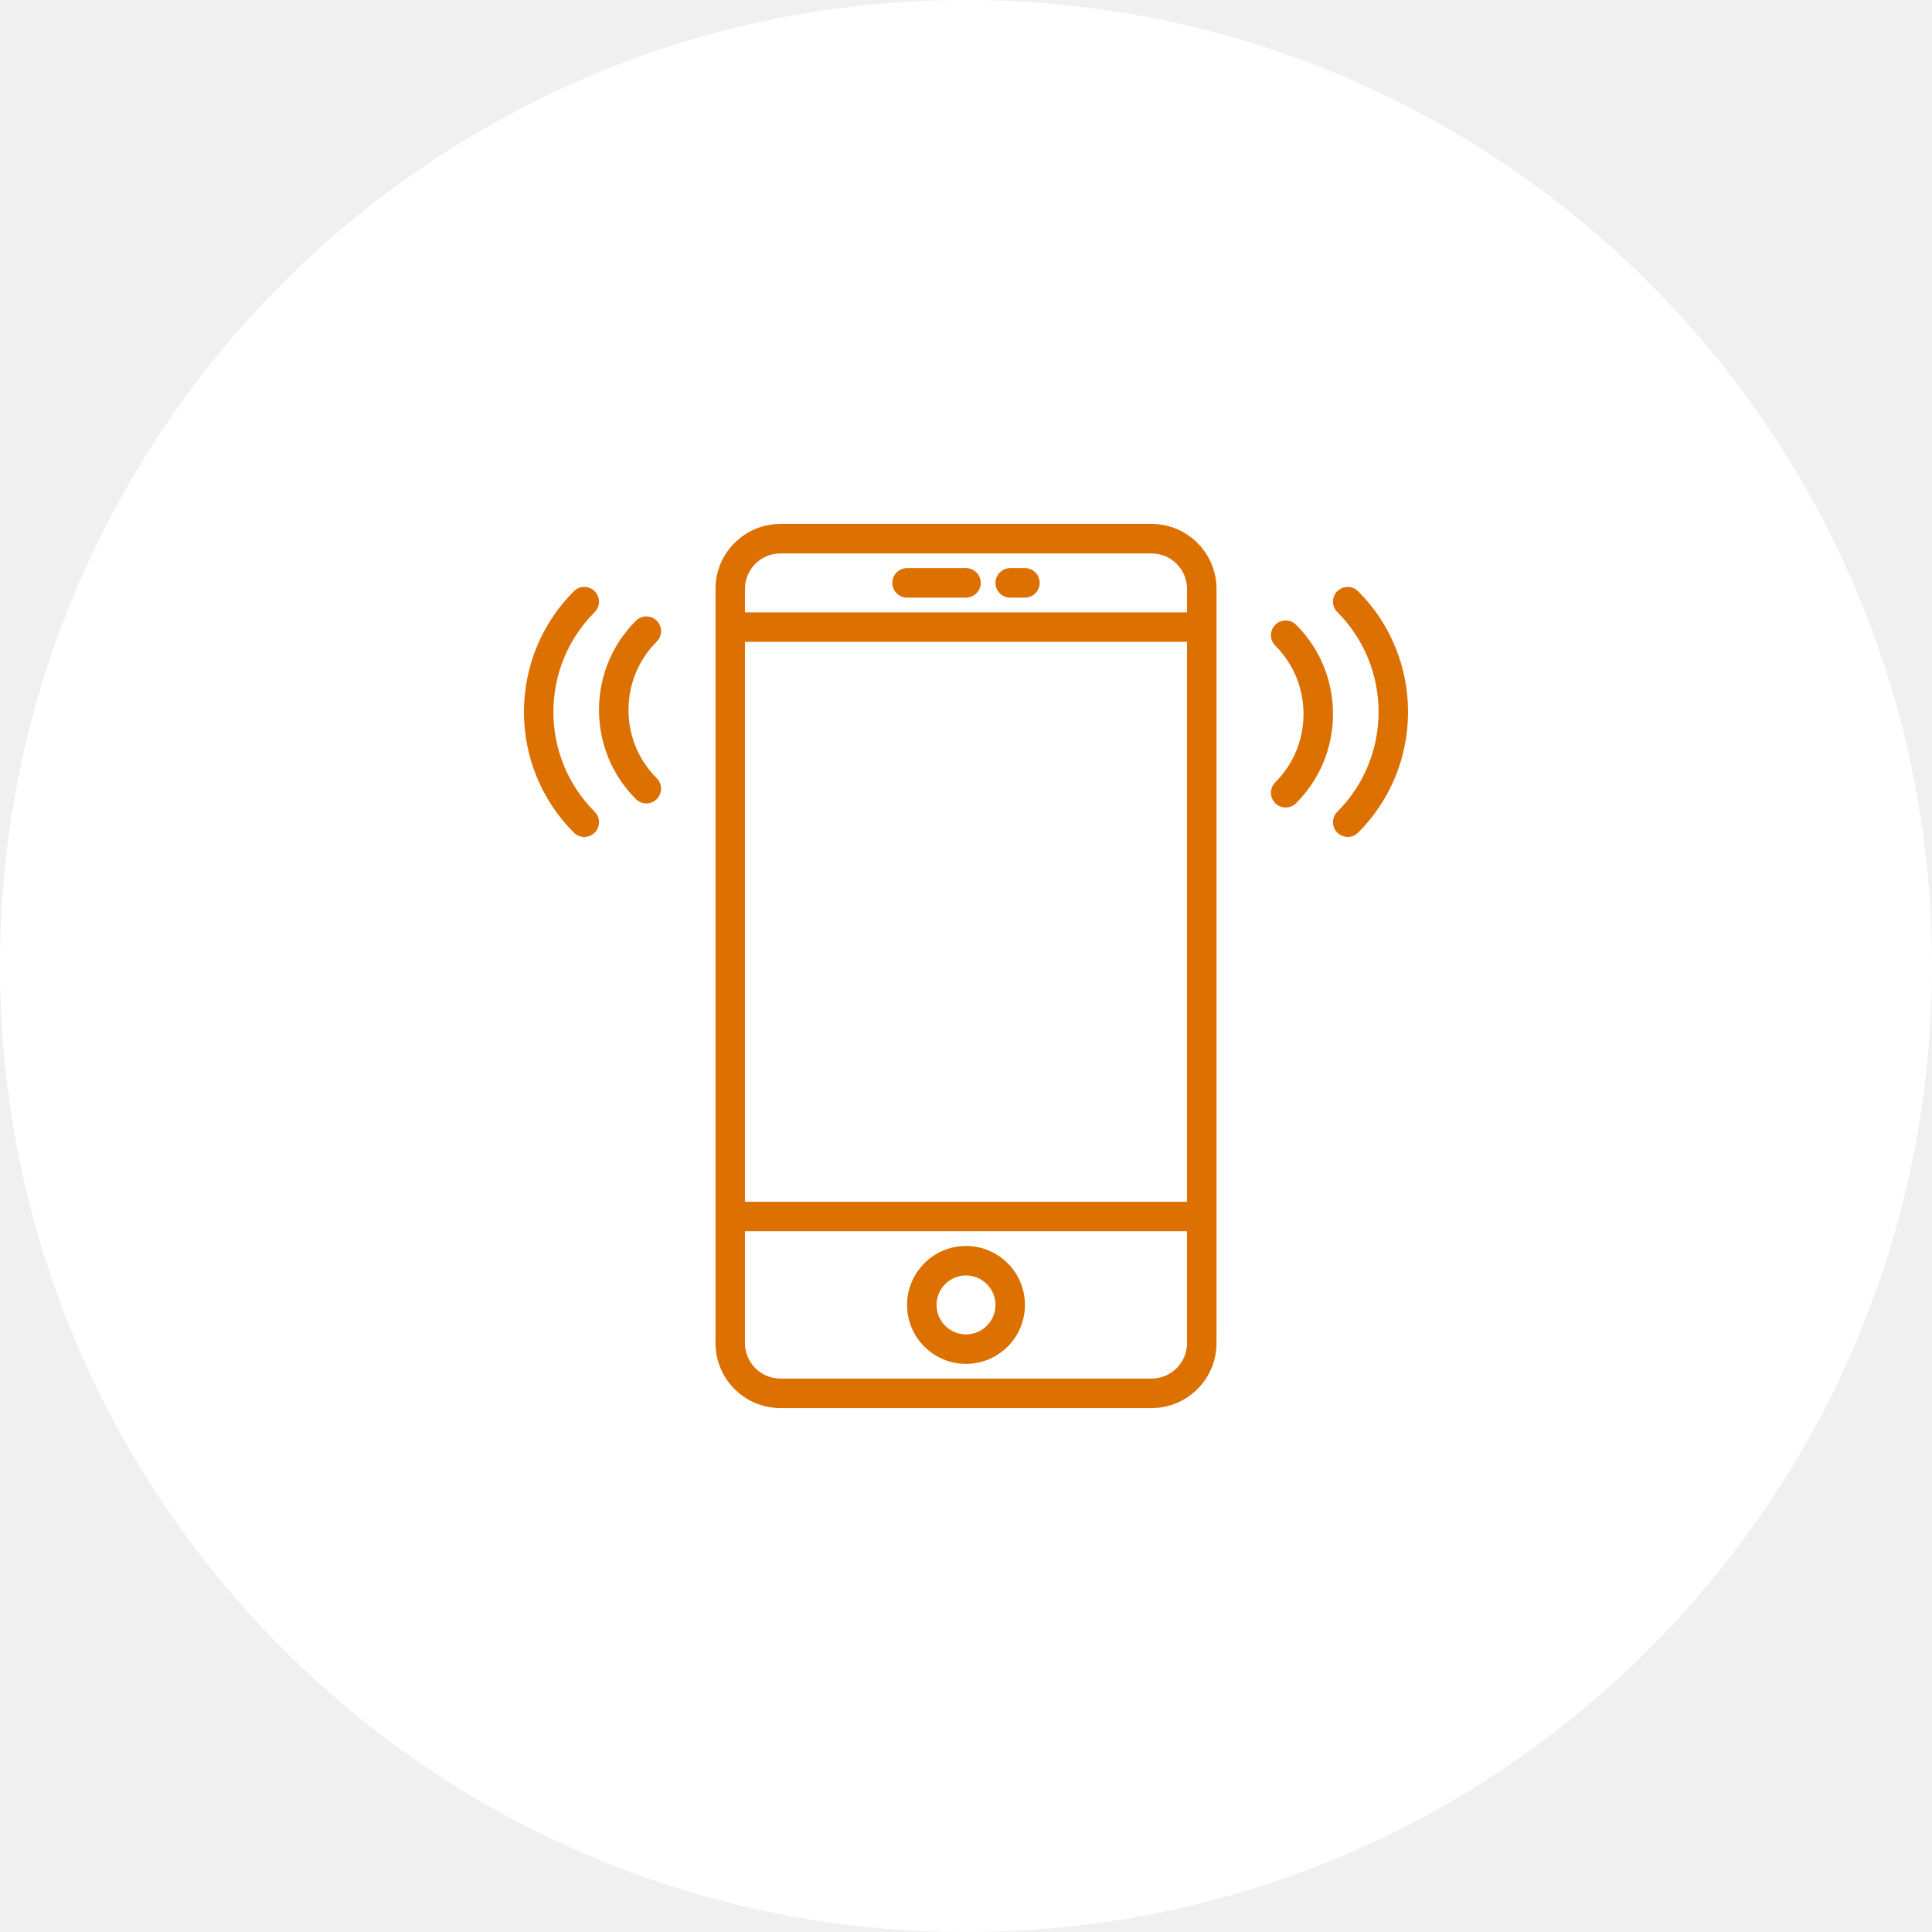
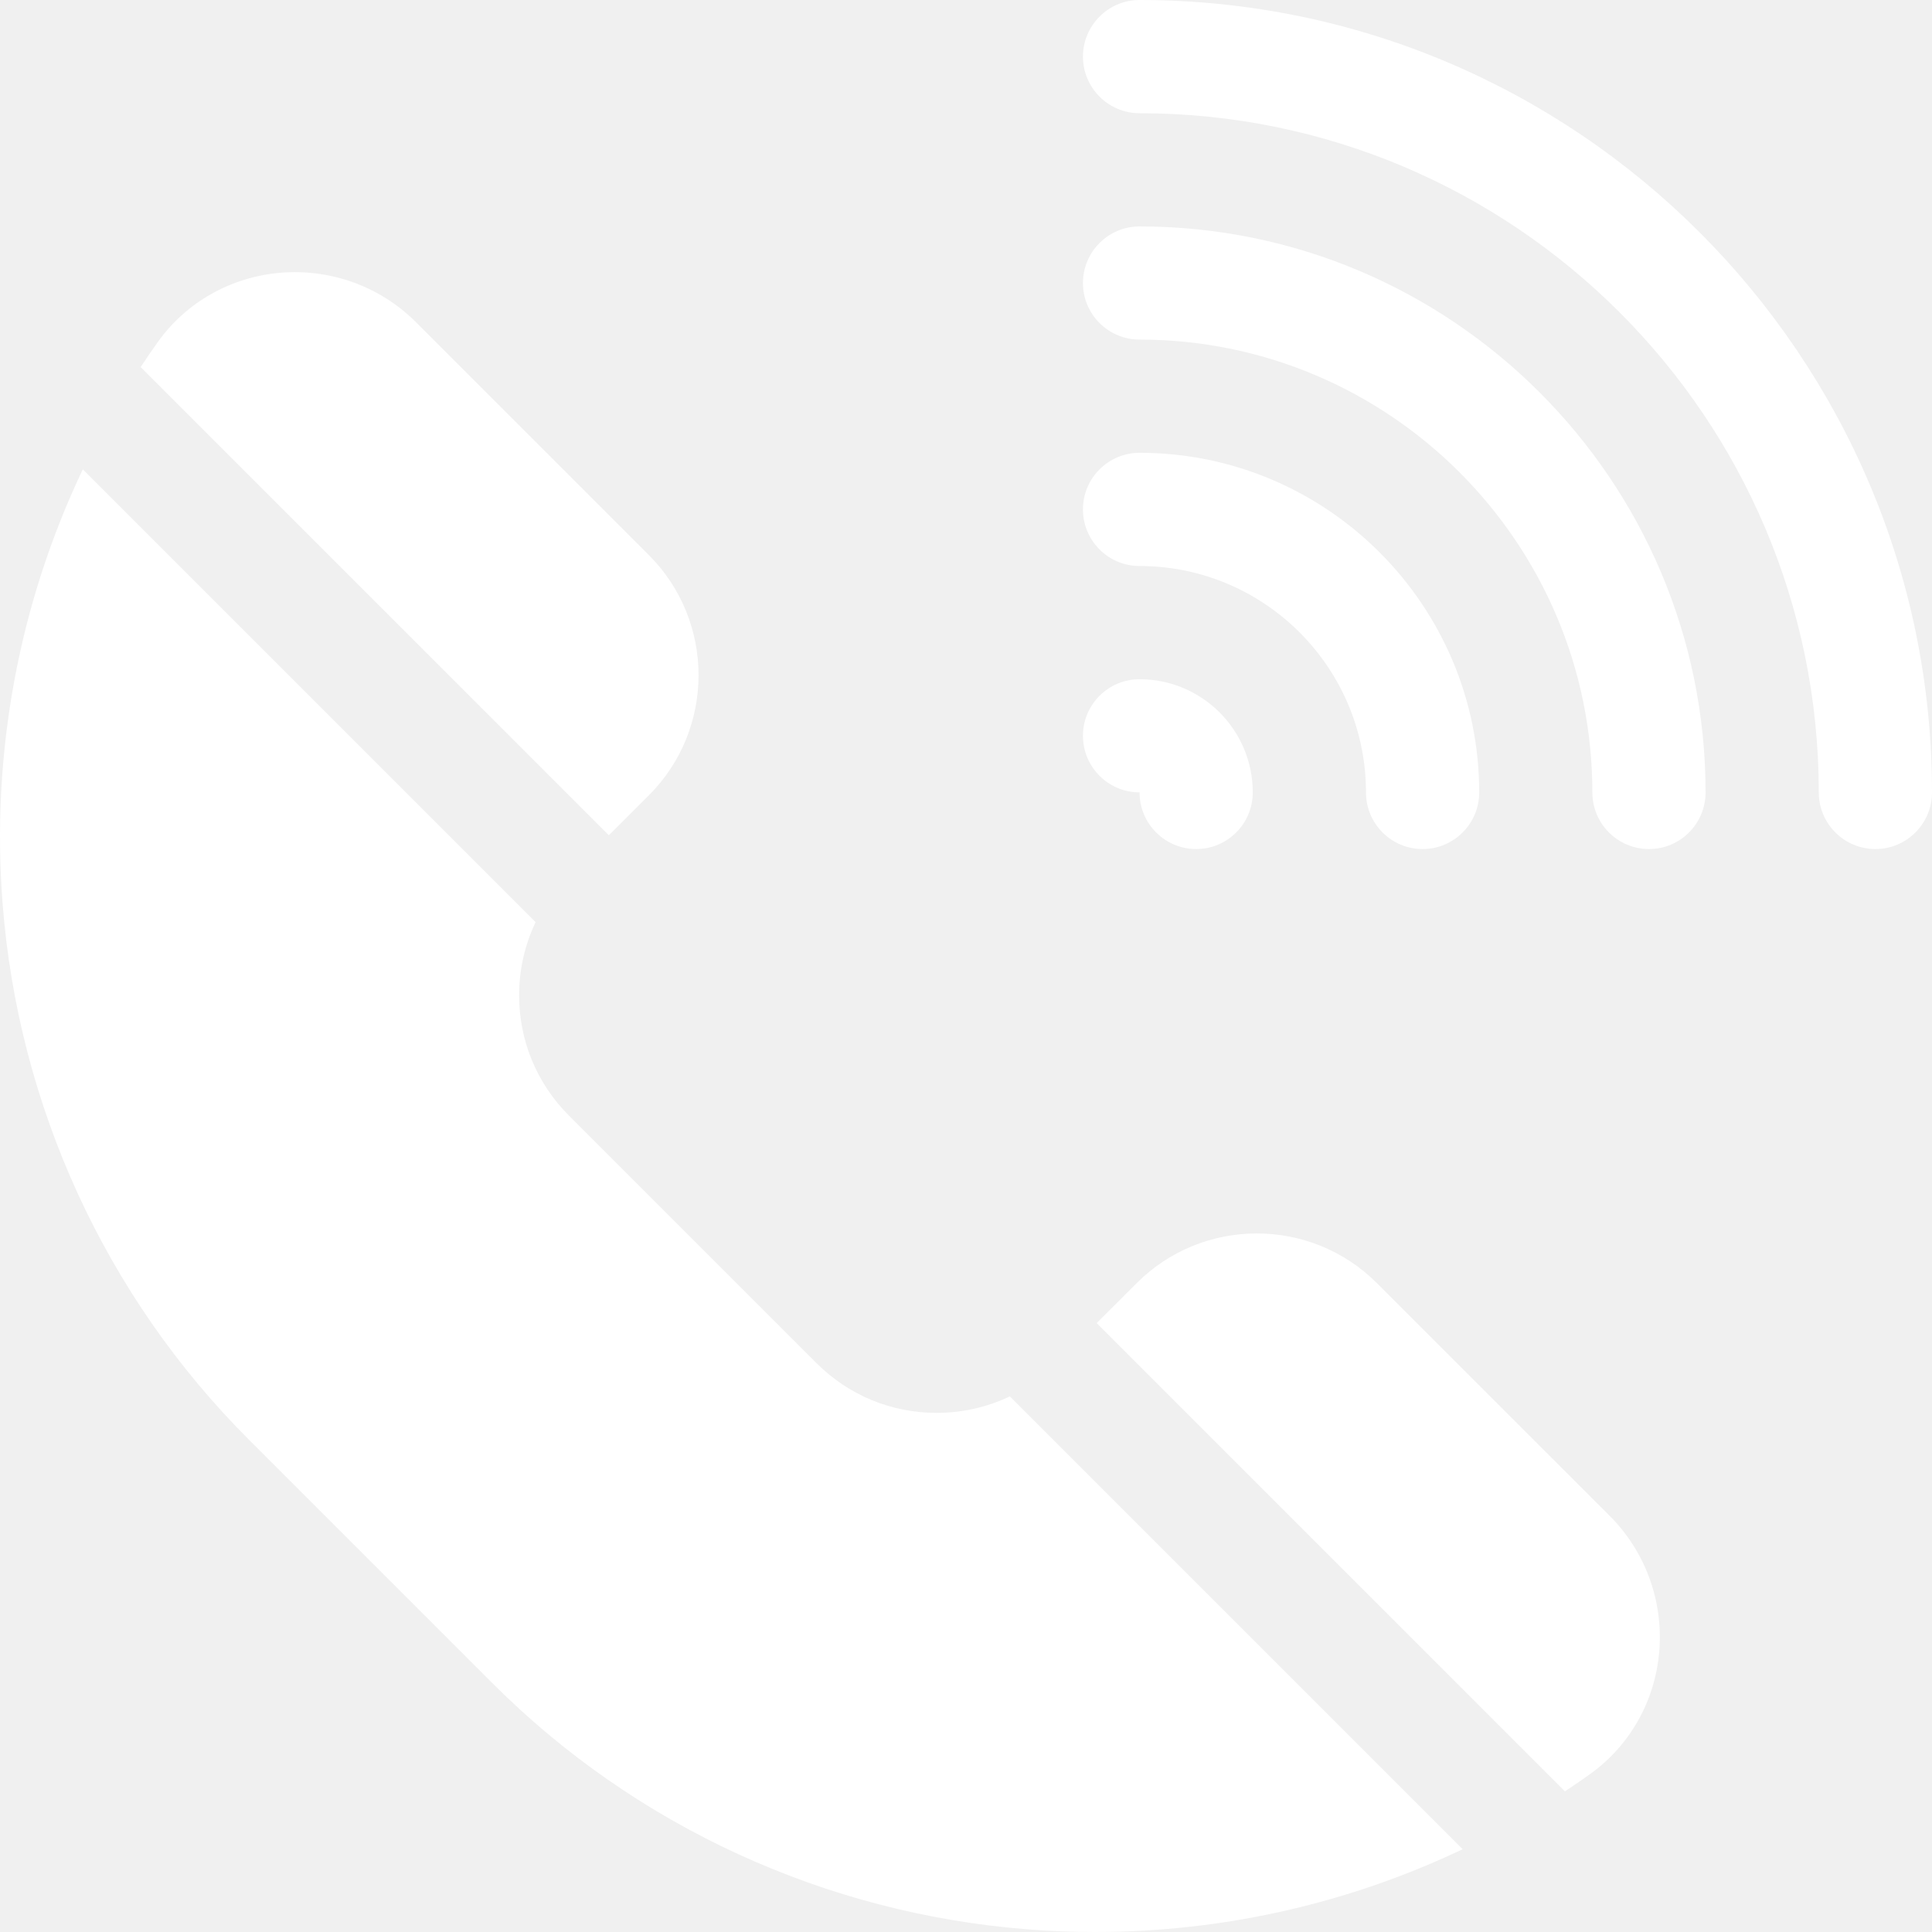
- <svg xmlns="http://www.w3.org/2000/svg" width="65" height="65" viewBox="0 0 65 65" fill="none">
-   <circle cx="32.5" cy="32.5" r="32.5" fill="white" />
-   <g clip-path="url(#clip0_1_145)">
-     <path d="M38.744 17.627H26.256C25.052 17.627 24.072 18.607 24.072 19.811V45.189C24.072 46.393 25.052 47.373 26.256 47.373H38.744C39.948 47.373 40.928 46.393 40.928 45.189V19.811C40.928 18.607 39.948 17.627 38.744 17.627ZM25.064 21.593H39.936V40.432H25.064V21.593ZM26.256 18.619H38.744C39.401 18.619 39.936 19.154 39.936 19.811V20.602H25.064V19.811C25.064 19.154 25.599 18.619 26.256 18.619ZM38.744 46.381H26.256C25.599 46.381 25.064 45.846 25.064 45.189V41.424H39.936V45.189C39.936 45.846 39.401 46.381 38.744 46.381Z" fill="#DC7000" />
-     <path d="M32.5 41.919C31.407 41.919 30.517 42.809 30.517 43.903C30.517 44.996 31.407 45.886 32.5 45.886C33.594 45.886 34.483 44.996 34.483 43.903C34.483 42.809 33.594 41.919 32.5 41.919ZM32.5 44.894C31.953 44.894 31.509 44.449 31.509 43.903C31.509 43.356 31.953 42.911 32.5 42.911C33.047 42.911 33.492 43.356 33.492 43.903C33.492 44.449 33.047 44.894 32.5 44.894Z" fill="#DC7000" />
-     <path d="M30.517 20.106H32.5C32.774 20.106 32.996 19.884 32.996 19.61C32.996 19.336 32.774 19.114 32.5 19.114H30.517C30.243 19.114 30.021 19.336 30.021 19.61C30.021 19.884 30.243 20.106 30.517 20.106Z" fill="#DC7000" />
-     <path d="M33.987 20.106H34.483C34.757 20.106 34.979 19.884 34.979 19.61C34.979 19.336 34.757 19.114 34.483 19.114H33.987C33.713 19.114 33.492 19.336 33.492 19.61C33.492 19.884 33.713 20.106 33.987 20.106Z" fill="#DC7000" />
-     <path d="M45.693 19.892C45.499 19.698 45.186 19.698 44.992 19.892C44.798 20.086 44.798 20.399 44.992 20.593C46.844 22.445 46.844 25.459 44.992 27.312C44.798 27.506 44.798 27.819 44.992 28.013C45.089 28.11 45.216 28.158 45.343 28.158C45.47 28.158 45.597 28.11 45.693 28.013C47.932 25.774 47.932 22.131 45.693 19.892Z" fill="#DC7000" />
-     <path d="M43.606 21.021C43.412 20.827 43.099 20.827 42.905 21.021C42.711 21.215 42.711 21.528 42.905 21.722C43.518 22.335 43.855 23.152 43.855 24.021C43.855 24.891 43.518 25.708 42.905 26.321C42.711 26.515 42.711 26.828 42.905 27.022C43.001 27.119 43.128 27.167 43.255 27.167C43.382 27.167 43.509 27.119 43.606 27.022C44.406 26.222 44.847 25.156 44.847 24.021C44.847 22.887 44.407 21.821 43.606 21.021Z" fill="#DC7000" />
-     <path d="M20.008 20.593C20.202 20.399 20.202 20.086 20.008 19.892C19.814 19.698 19.501 19.698 19.307 19.892C17.068 22.131 17.068 25.774 19.307 28.013C19.404 28.11 19.53 28.158 19.657 28.158C19.784 28.158 19.911 28.11 20.008 28.013C20.202 27.819 20.202 27.506 20.008 27.312C18.155 25.46 18.155 22.446 20.008 20.593Z" fill="#DC7000" />
-     <path d="M22.096 20.884C21.902 20.69 21.588 20.69 21.395 20.884C20.594 21.684 20.153 22.75 20.153 23.884C20.153 25.018 20.594 26.084 21.395 26.885C21.491 26.982 21.618 27.03 21.745 27.03C21.872 27.03 21.999 26.982 22.096 26.885C22.289 26.691 22.289 26.378 22.096 26.184C21.482 25.571 21.145 24.754 21.145 23.884C21.145 23.015 21.482 22.198 22.096 21.585C22.289 21.391 22.289 21.078 22.096 20.884Z" fill="#DC7000" />
-   </g>
-   <defs>
-     <clipPath id="clip0_1_145">
-       <rect width="29.746" height="29.746" fill="white" transform="translate(17.6272 17.6271)" />
-     </clipPath>
-   </defs>
+ <svg xmlns="http://www.w3.org/2000/svg" width="30" height="30" viewBox="0 0 30 30" fill="none">
+   <path d="M10.076 12.349C11.104 11.321 11.104 9.648 10.076 8.62L6.46 5.004C5.907 4.451 5.141 4.171 4.358 4.235C3.59 4.299 2.895 4.69 2.452 5.309C2.36 5.438 2.271 5.568 2.184 5.7L9.454 12.97L10.076 12.349Z" fill="white" />
+   <path d="M24.996 23.539L21.38 19.924C20.352 18.896 18.679 18.896 17.651 19.924L17.029 20.545L24.3 27.816C24.432 27.729 24.562 27.64 24.69 27.548C25.31 27.105 25.701 26.41 25.765 25.642C25.829 24.859 25.549 24.093 24.996 23.539Z" fill="white" />
+   <path d="M14.544 21.939C13.839 21.939 13.177 21.665 12.679 21.167L8.833 17.321C8.335 16.823 8.061 16.16 8.061 15.456C8.061 15.056 8.149 14.67 8.317 14.319L1.286 7.288C0.297 9.365 -0.141 11.691 0.04 14.027C0.283 17.174 1.64 20.13 3.861 22.351L7.649 26.139C9.87 28.36 12.826 29.717 15.973 29.96C16.317 29.987 16.661 30 17.003 30C18.988 30 20.941 29.558 22.712 28.714L15.681 21.683C15.33 21.85 14.944 21.939 14.544 21.939Z" fill="white" />
+   <path d="M17.695 0C17.21 0 16.816 0.394 16.816 0.879C16.816 1.364 17.21 1.758 17.695 1.758C23.511 1.758 28.242 6.489 28.242 12.305C28.242 12.79 28.636 13.184 29.121 13.184C29.606 13.184 30 12.79 30 12.305C30 5.52 24.48 0 17.695 0Z" fill="white" />
+   <path d="M17.695 12.304C17.695 12.304 17.695 12.304 17.695 12.305C17.695 12.79 18.089 13.184 18.574 13.184C19.059 13.184 19.453 12.79 19.453 12.305C19.453 11.335 18.664 10.547 17.695 10.547C17.21 10.547 16.816 10.94 16.816 11.425C16.816 11.911 17.21 12.304 17.695 12.304Z" fill="white" />
+   <path d="M17.695 8.789C19.634 8.789 21.211 10.366 21.211 12.305C21.211 12.79 21.604 13.184 22.09 13.184C22.575 13.184 22.969 12.79 22.969 12.305C22.969 9.397 20.603 7.031 17.695 7.031C17.21 7.031 16.816 7.425 16.816 7.91C16.816 8.396 17.21 8.789 17.695 8.789Z" fill="white" />
+   <path d="M17.695 3.516C17.21 3.516 16.816 3.909 16.816 4.395C16.816 4.88 17.21 5.273 17.695 5.273C21.572 5.273 24.726 8.428 24.726 12.305C24.726 12.79 25.12 13.184 25.605 13.184C26.091 13.184 26.484 12.79 26.484 12.305C26.484 7.458 22.541 3.516 17.695 3.516Z" fill="white" />
</svg>
